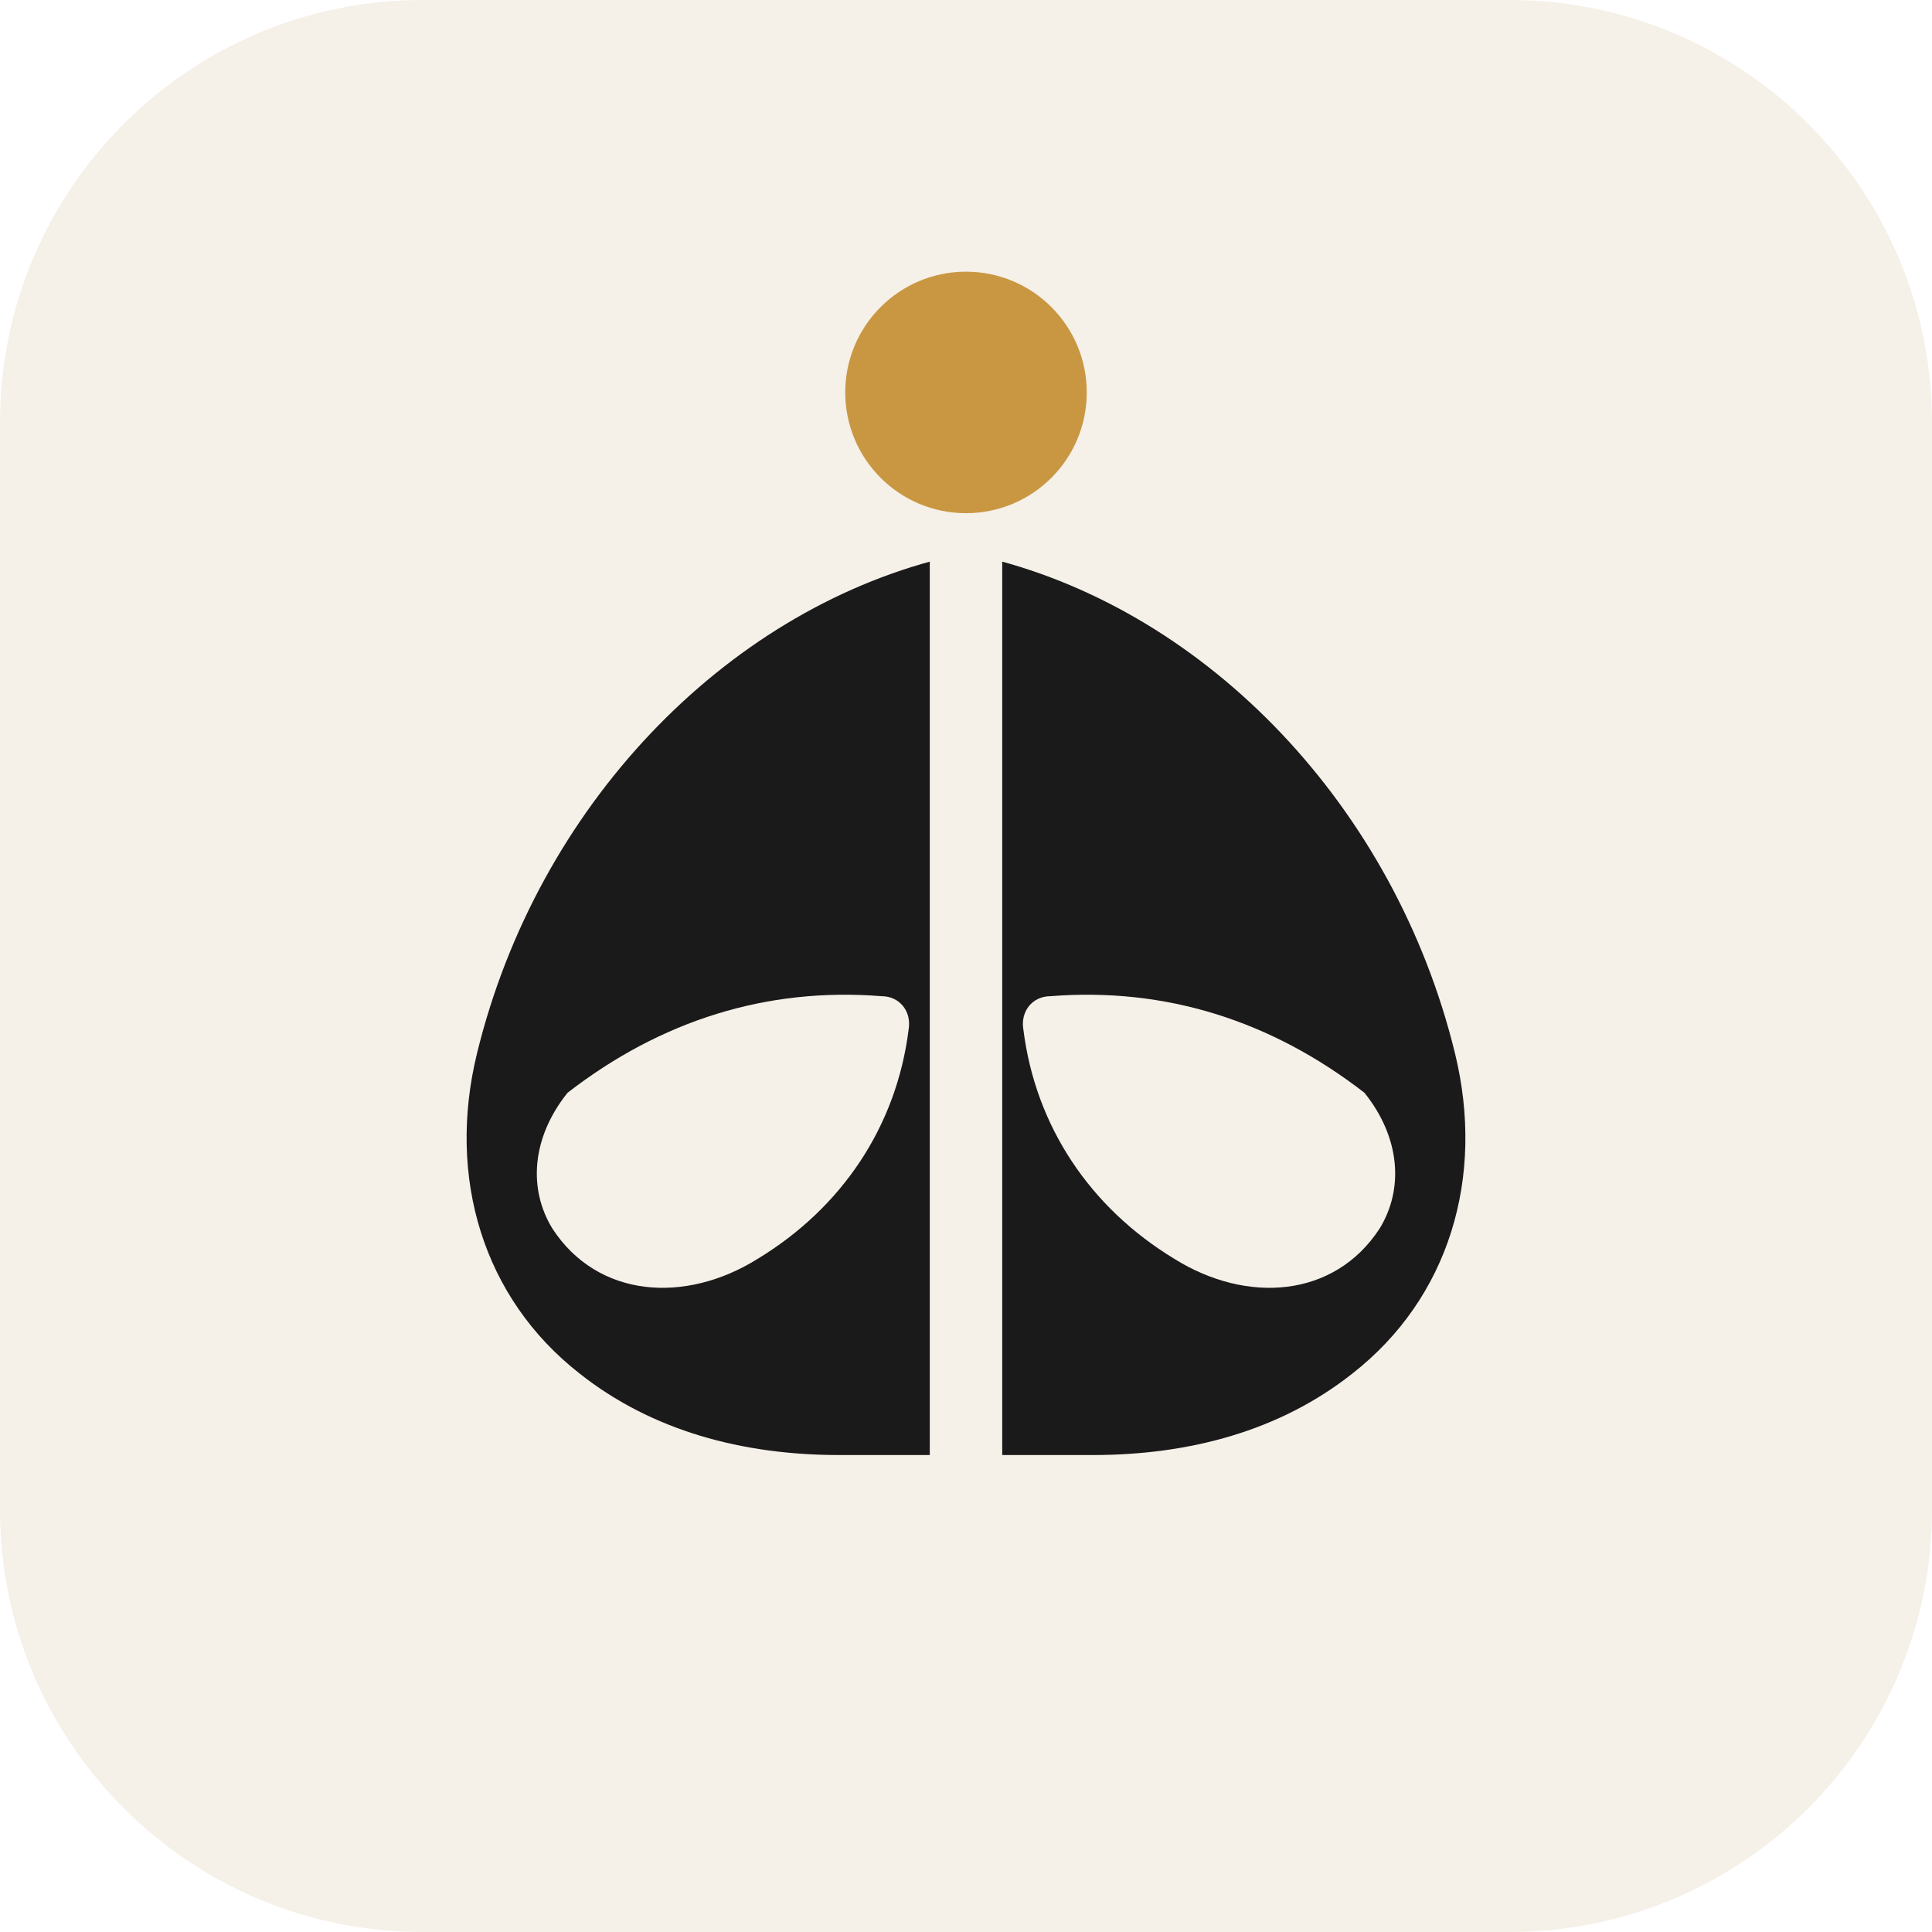
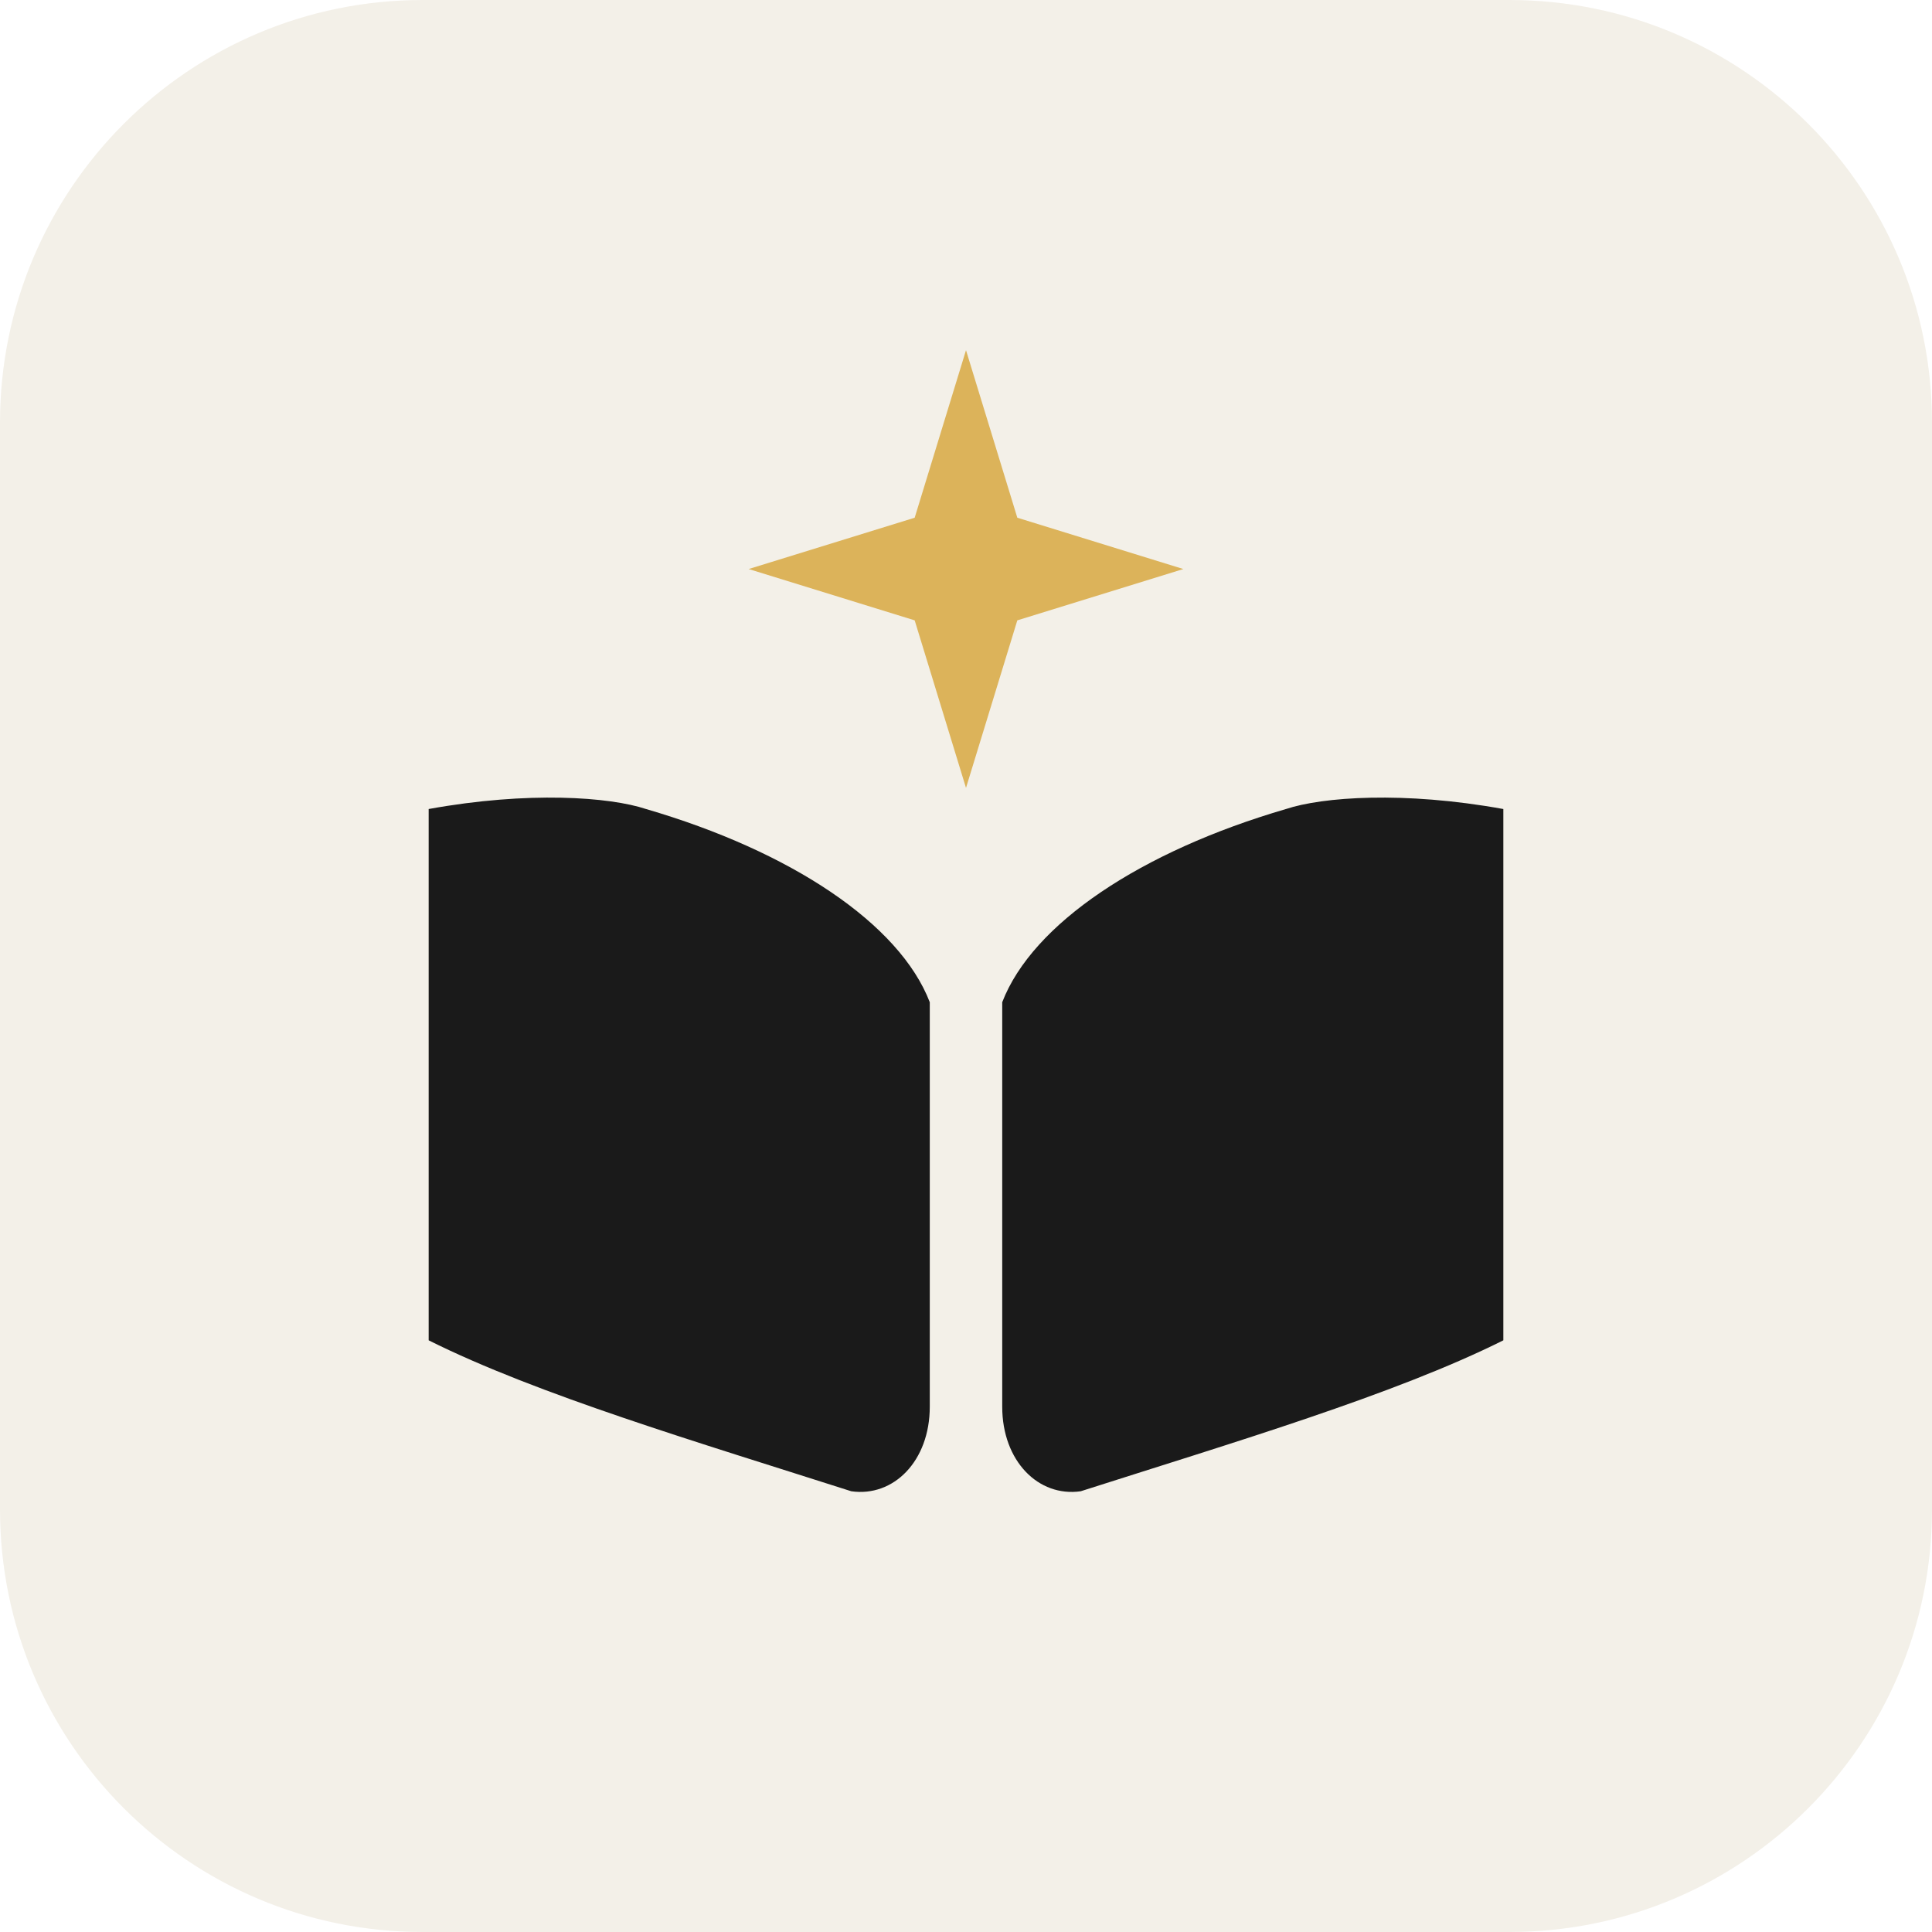
- <svg xmlns="http://www.w3.org/2000/svg" viewBox="0 0 64 64" role="img" aria-label="Knowra">
-   <rect width="64" height="64" rx="14" fill="#F5F0E8" />
-   <path fill="#1A1A1A" d="M31.2 18.5c-7.2 1.8-13.4 8.2-15.4 16.4-1 4.1.2 8.1 3.4 10.6 2.4 1.9 5.4 2.7 8.6 2.7h3.4V18.5z" />
-   <path fill="#F5F0E8" d="M18.8 36.2c3.1-2.4 6.6-3.5 10.4-3.2.6 0 1 .5.9 1.1-.4 3.2-2.2 5.9-5 7.6-2.4 1.5-5.3 1.3-6.8-1-.8-1.3-.7-3 .5-4.5z" />
-   <path fill="#1A1A1A" d="M32.8 18.5c7.2 1.8 13.4 8.2 15.4 16.4 1 4.1-.2 8.1-3.4 10.6-2.4 1.9-5.4 2.7-8.6 2.7h-3.4V18.5z" />
-   <path fill="#F5F0E8" d="M45.2 36.2c-3.1-2.4-6.6-3.5-10.4-3.2-.6 0-1 .5-.9 1.1.4 3.2 2.2 5.9 5 7.6 2.4 1.5 5.3 1.3 6.8-1 .8-1.3.7-3-.5-4.5z" />
-   <rect x="30.8" y="18" width="2.4" height="30.5" fill="#F5F0E8" />
-   <circle cx="32" cy="13" r="4" fill="#C99742" />
+ <svg xmlns="http://www.w3.org/2000/svg" viewBox="0 0 64 64">
+   <style>
+     .tile { fill: #f3f0e8; }
+     .page { fill: #1a1a1a; }
+     .spark { fill: #dcb35a; }
+     @media (prefers-color-scheme: dark) {
+       .tile { fill: #121212; }
+       .page { fill: #f4f1ea; }
+     }
+   </style>
+   <rect class="tile" width="64" height="64" rx="14" />
+   <path class="spark" d="M32 11.6 33.7 17.15 39.2 18.85 33.7 20.55 32 26.1 30.3 20.55 24.8 18.85 30.3 17.15Z" />
+   <path class="page" d="M14.2 26.8c3.3-.6 6-.4 7.2 0 4.8 1.4 8.4 3.8 9.4 6.4v13.4c0 1.8-1.2 3-2.6 2.8-5-1.6-10.4-3.2-14-5Z" />
+   <path class="page" d="M49.8 26.8c-3.3-.6-6-.4-7.2 0-4.8 1.4-8.4 3.8-9.4 6.4v13.4c0 1.8 1.2 3 2.6 2.8 5-1.6 10.4-3.2 14-5Z" />
</svg>
